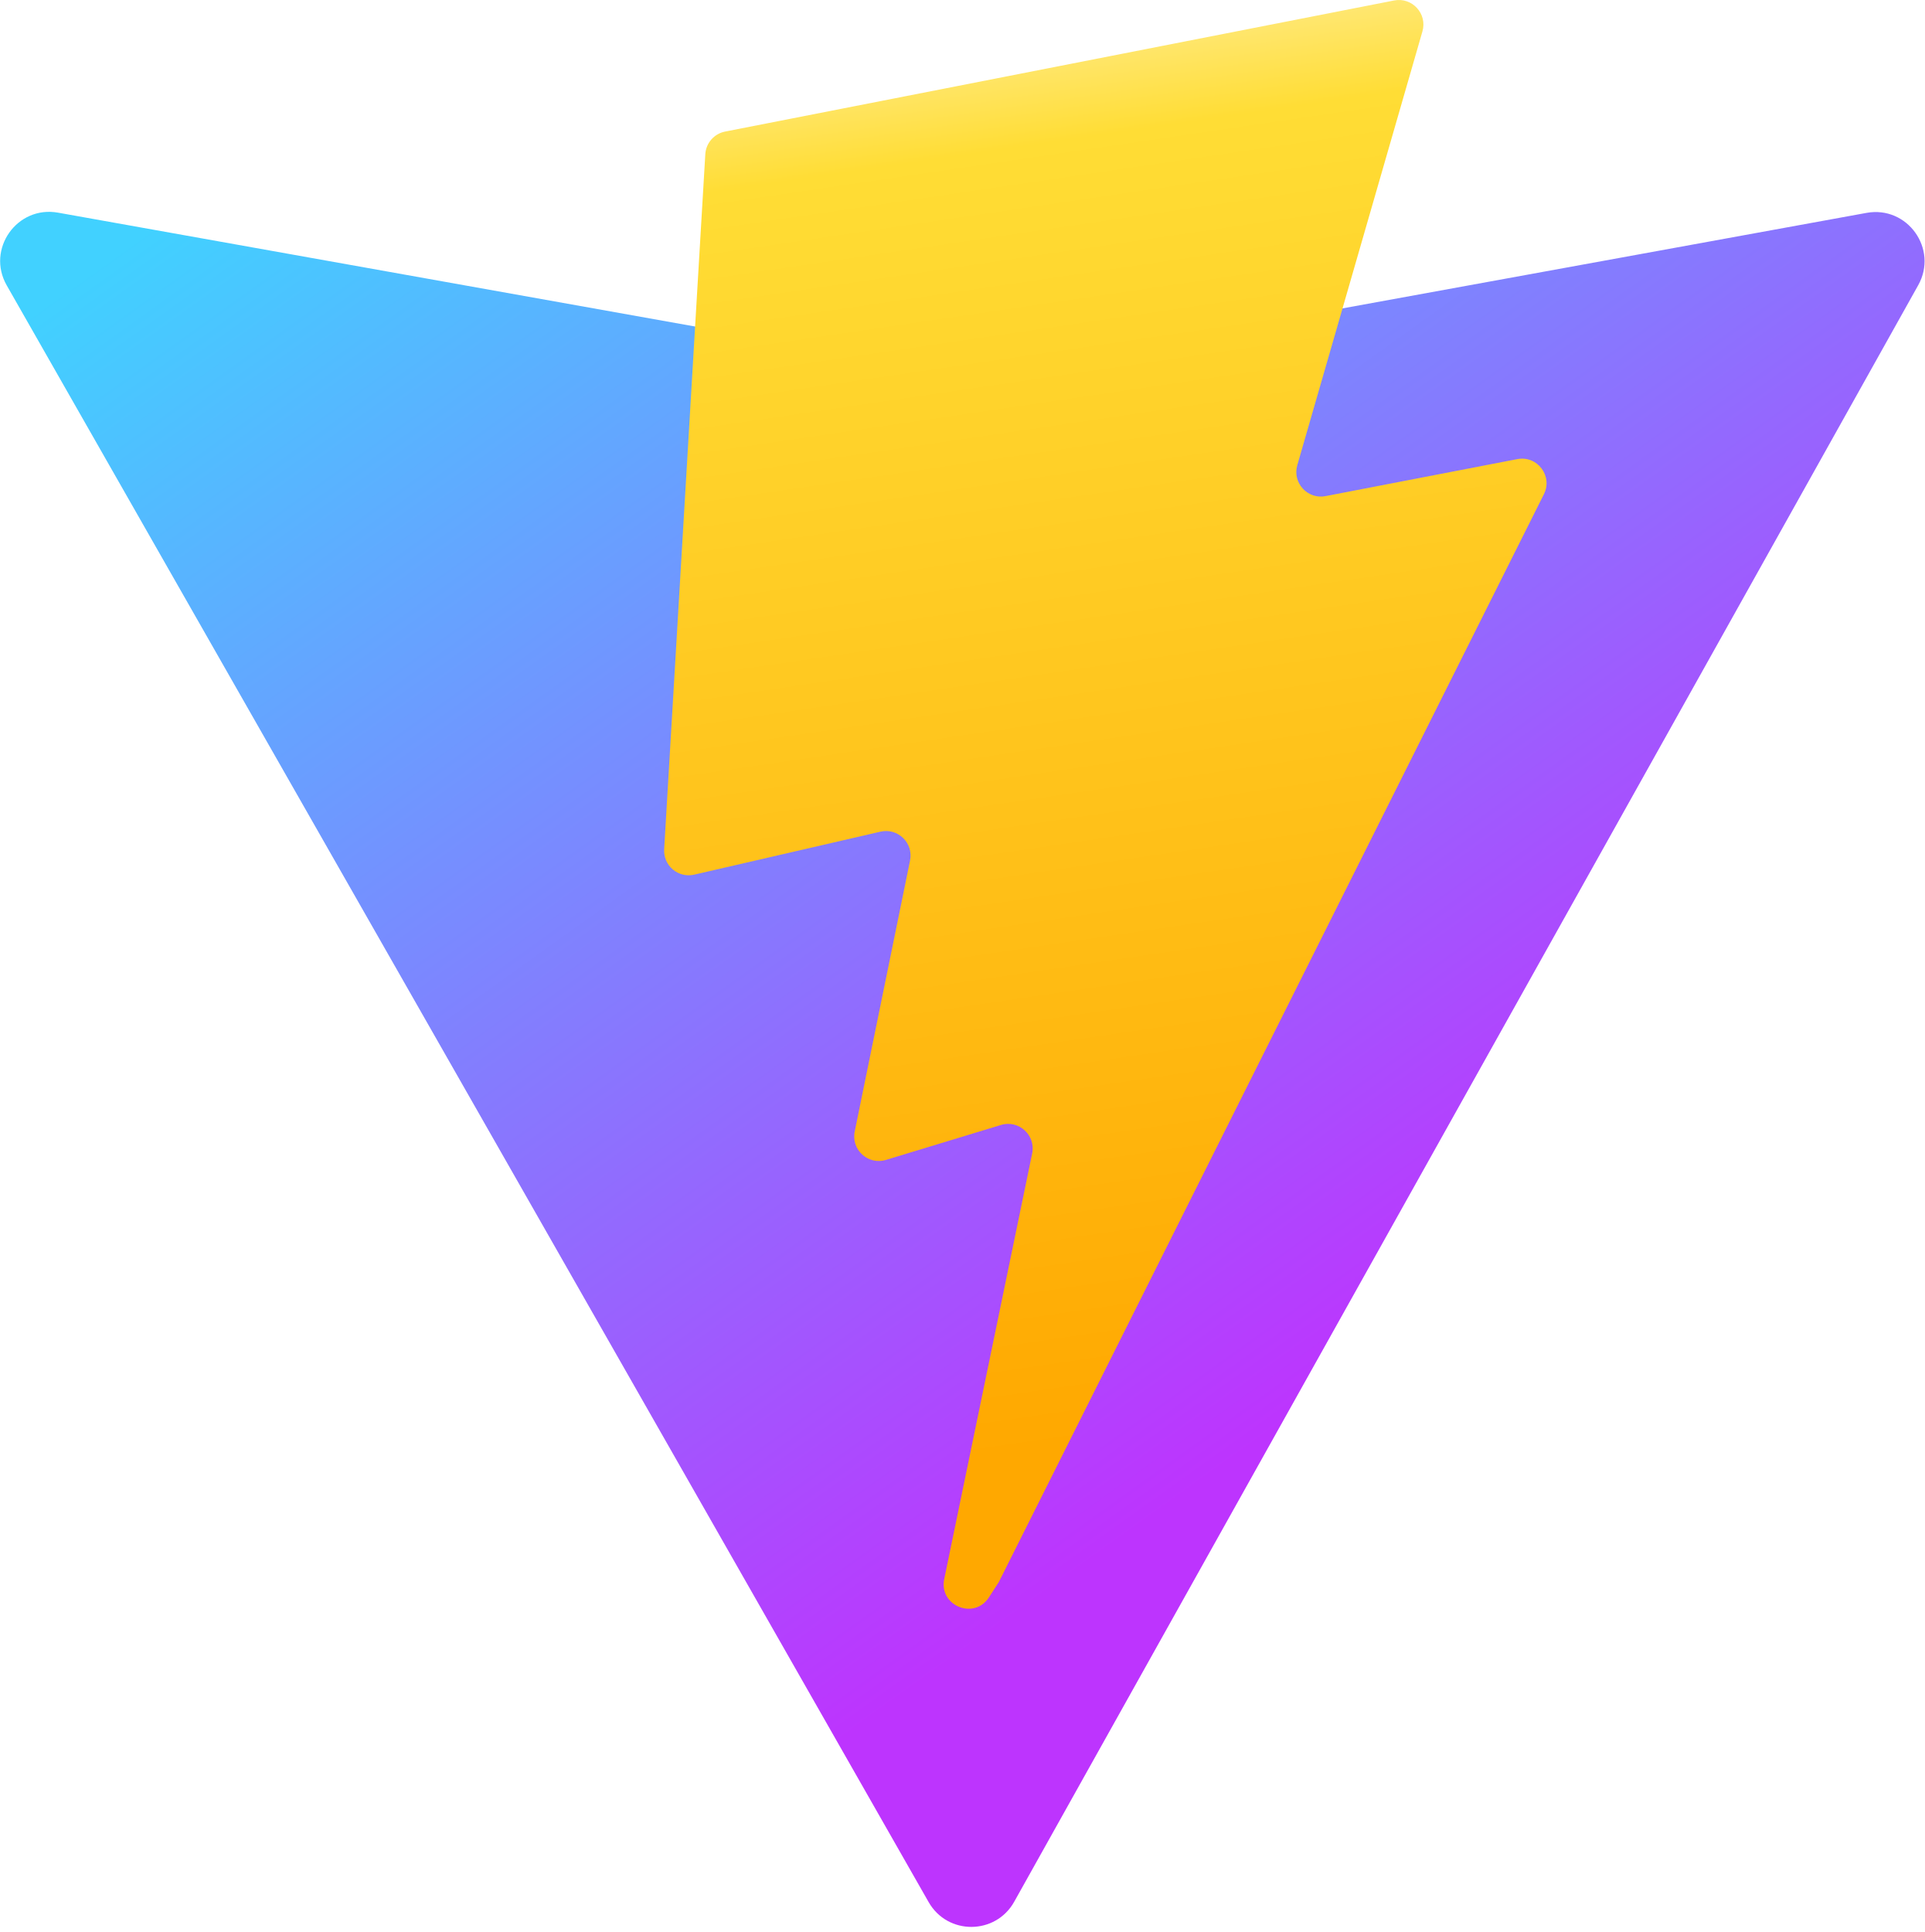
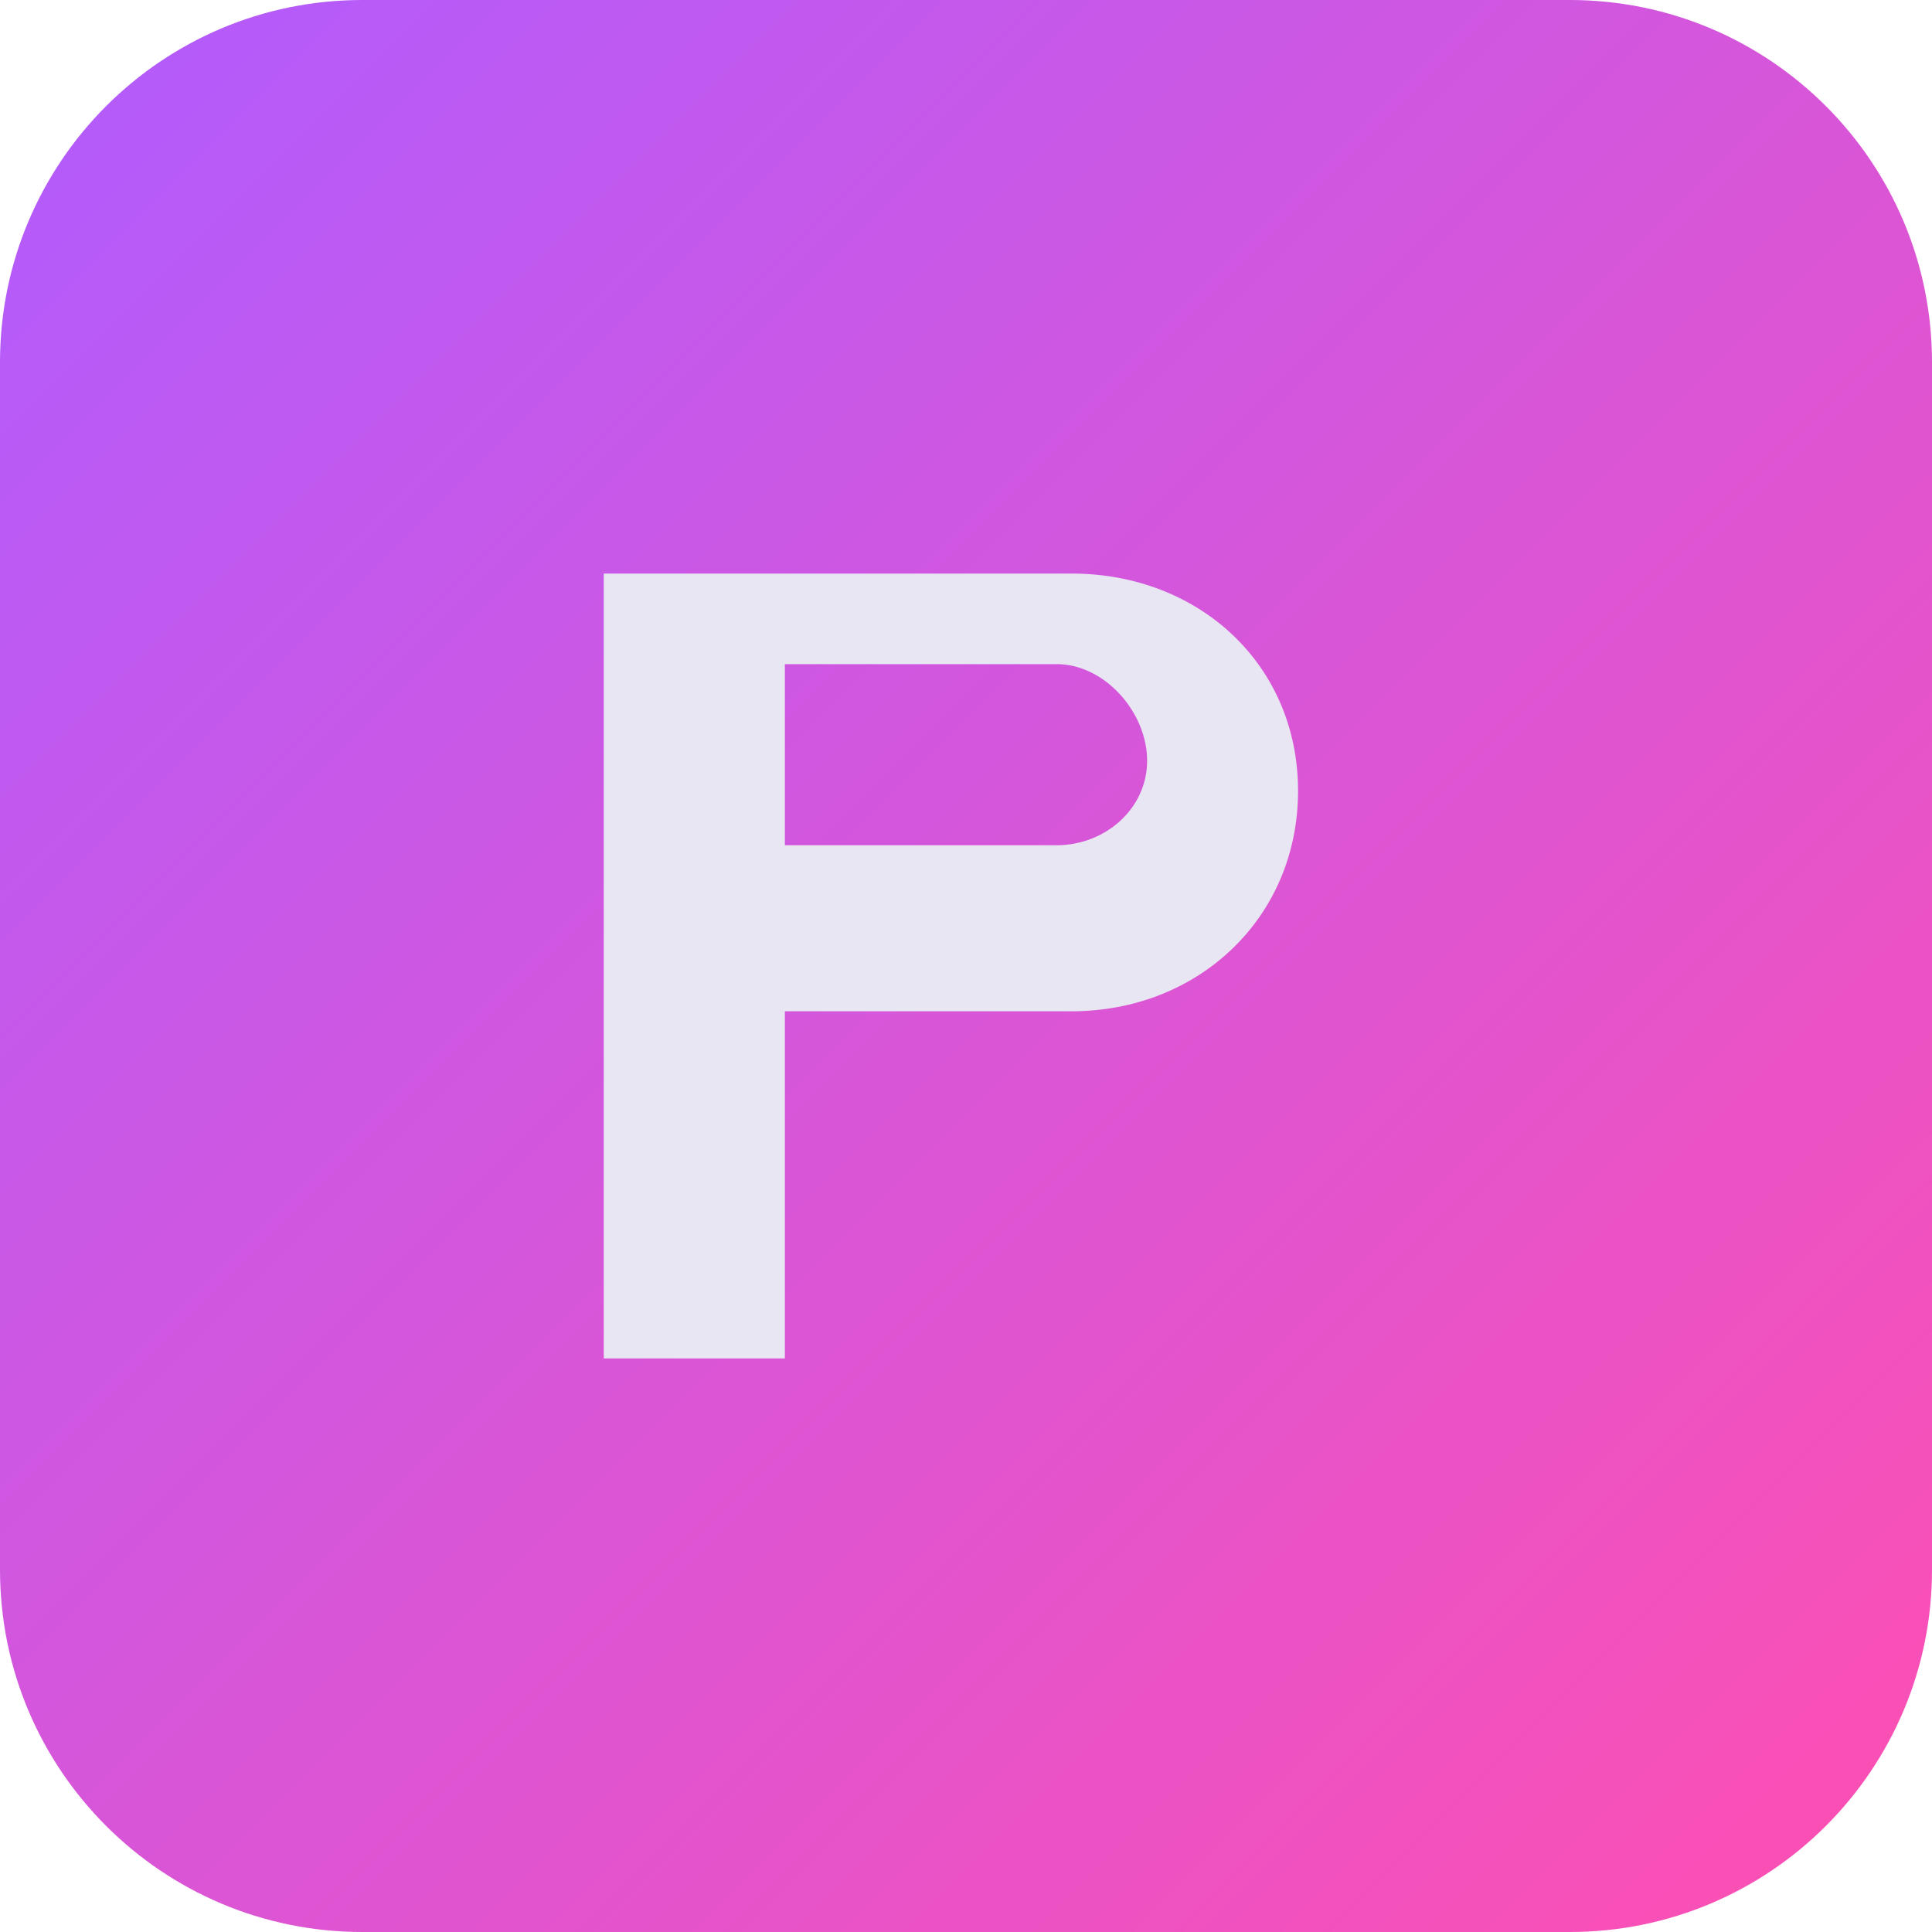
- <svg xmlns="http://www.w3.org/2000/svg" aria-hidden="true" role="img" class="iconify iconify--logos" width="31.88" height="32" preserveAspectRatio="xMidYMid meet" viewBox="0 0 256 257">
+ <svg xmlns="http://www.w3.org/2000/svg" viewBox="0 0 64 64" role="img" aria-label="Portfolio icon">
  <defs>
-     <linearGradient id="IconifyId1813088fe1fbc01fb466" x1="-.828%" x2="57.636%" y1="7.652%" y2="78.411%">
-       <stop offset="0%" stop-color="#41D1FF" />
-       <stop offset="100%" stop-color="#BD34FE" />
-     </linearGradient>
-     <linearGradient id="IconifyId1813088fe1fbc01fb467" x1="43.376%" x2="50.316%" y1="2.242%" y2="89.03%">
-       <stop offset="0%" stop-color="#FFEA83" />
-       <stop offset="8.333%" stop-color="#FFDD35" />
-       <stop offset="100%" stop-color="#FFA800" />
+     <linearGradient id="bg" x1="0" x2="1" y1="0" y2="1">
+       <stop offset="0%" stop-color="#b05cff" />
+       <stop offset="100%" stop-color="#ff4fb1" />
    </linearGradient>
  </defs>
-   <path fill="url(#IconifyId1813088fe1fbc01fb466)" d="M255.153 37.938L134.897 252.976c-2.483 4.44-8.862 4.466-11.382.048L.875 37.958c-2.746-4.814 1.371-10.646 6.827-9.67l120.385 21.517a6.537 6.537 0 0 0 2.322-.004l117.867-21.483c5.438-.991 9.574 4.796 6.877 9.62Z" />
-   <path fill="url(#IconifyId1813088fe1fbc01fb467)" d="M185.432.063L96.44 17.501a3.268 3.268 0 0 0-2.634 3.014l-5.474 92.456a3.268 3.268 0 0 0 3.997 3.378l24.777-5.718c2.318-.535 4.413 1.507 3.936 3.838l-7.361 36.047c-.495 2.426 1.782 4.5 4.151 3.78l15.304-4.649c2.372-.72 4.652 1.36 4.15 3.788l-11.698 56.621c-.732 3.542 3.979 5.473 5.943 2.437l1.313-2.028l72.516-144.72c1.215-2.423-.88-5.186-3.54-4.672l-25.505 4.922c-2.396.462-4.435-1.77-3.759-4.114l16.646-57.705c.677-2.35-1.37-4.583-3.769-4.113Z" />
+   <rect width="64" height="64" rx="12" fill="url(#bg)" />
+   <path d="M20 45V19h15.5c4.2 0 7.5 3 7.5 7.2 0 4.2-3.3 7.3-7.5 7.3H26v11.5h-6zm6-17h9c1.6 0 3-1.2 3-2.8S36.6 22 35 22h-9v6z" fill="#e8e6f2" />
</svg>
